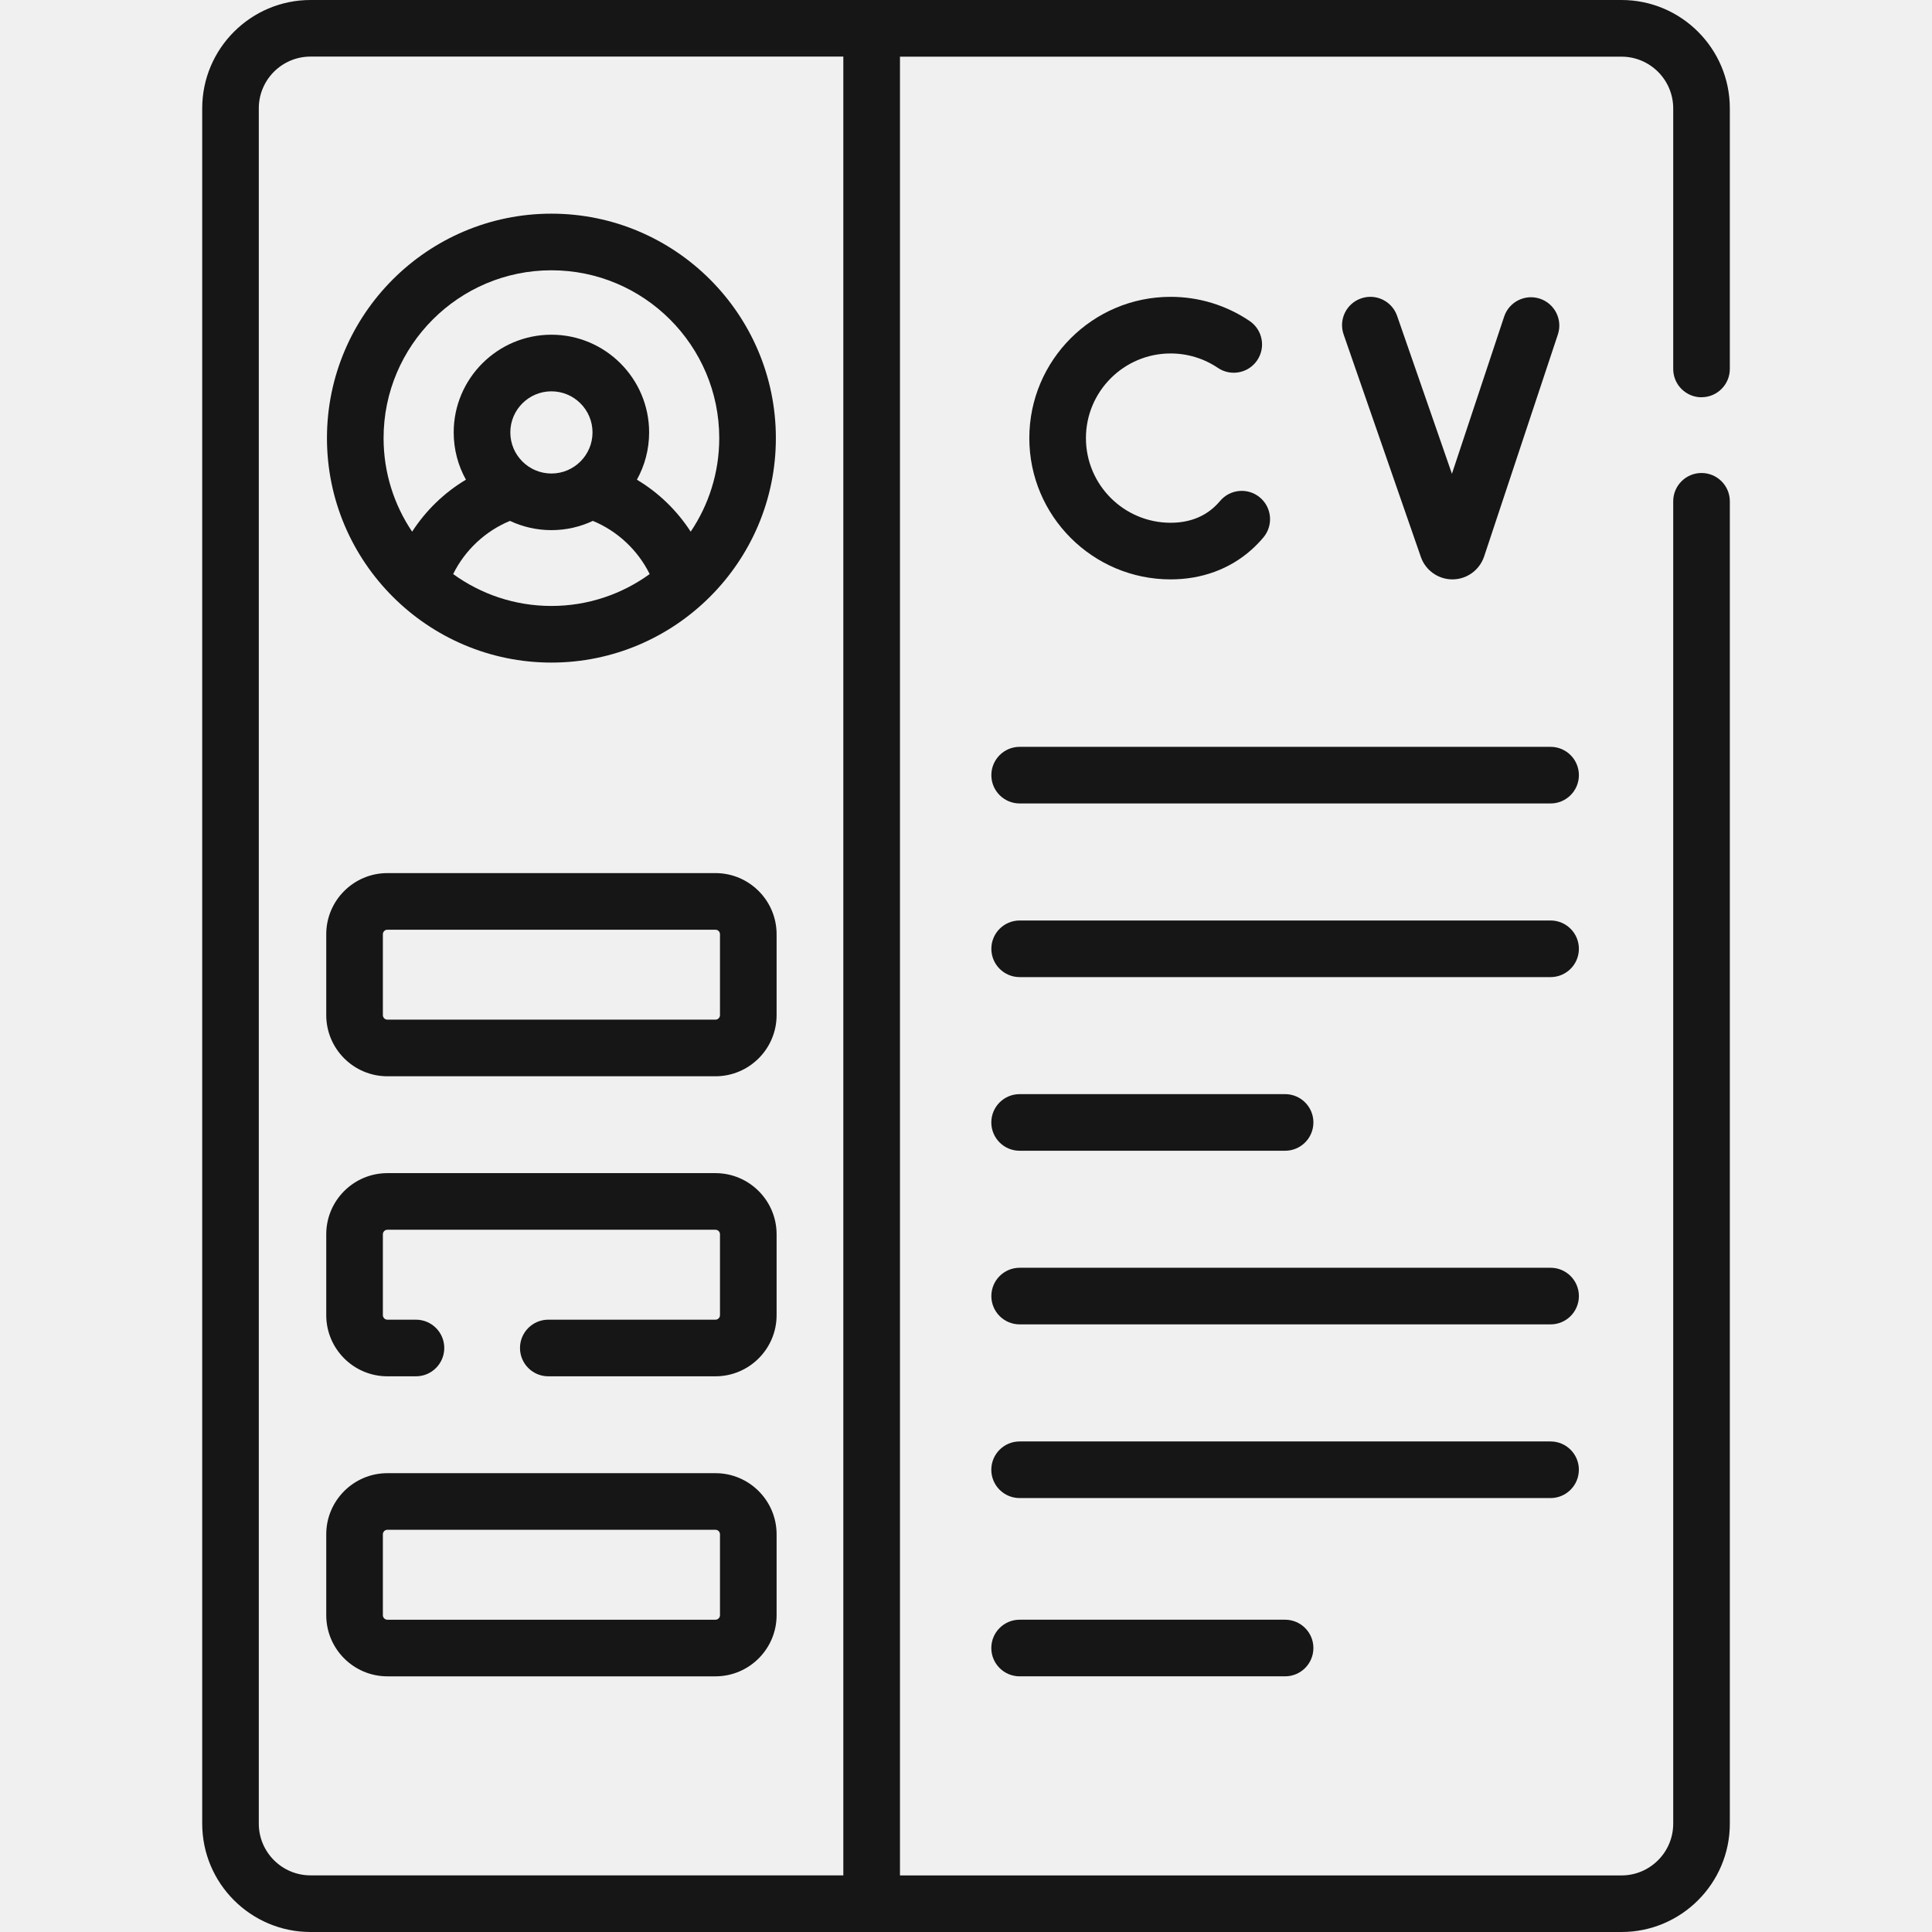
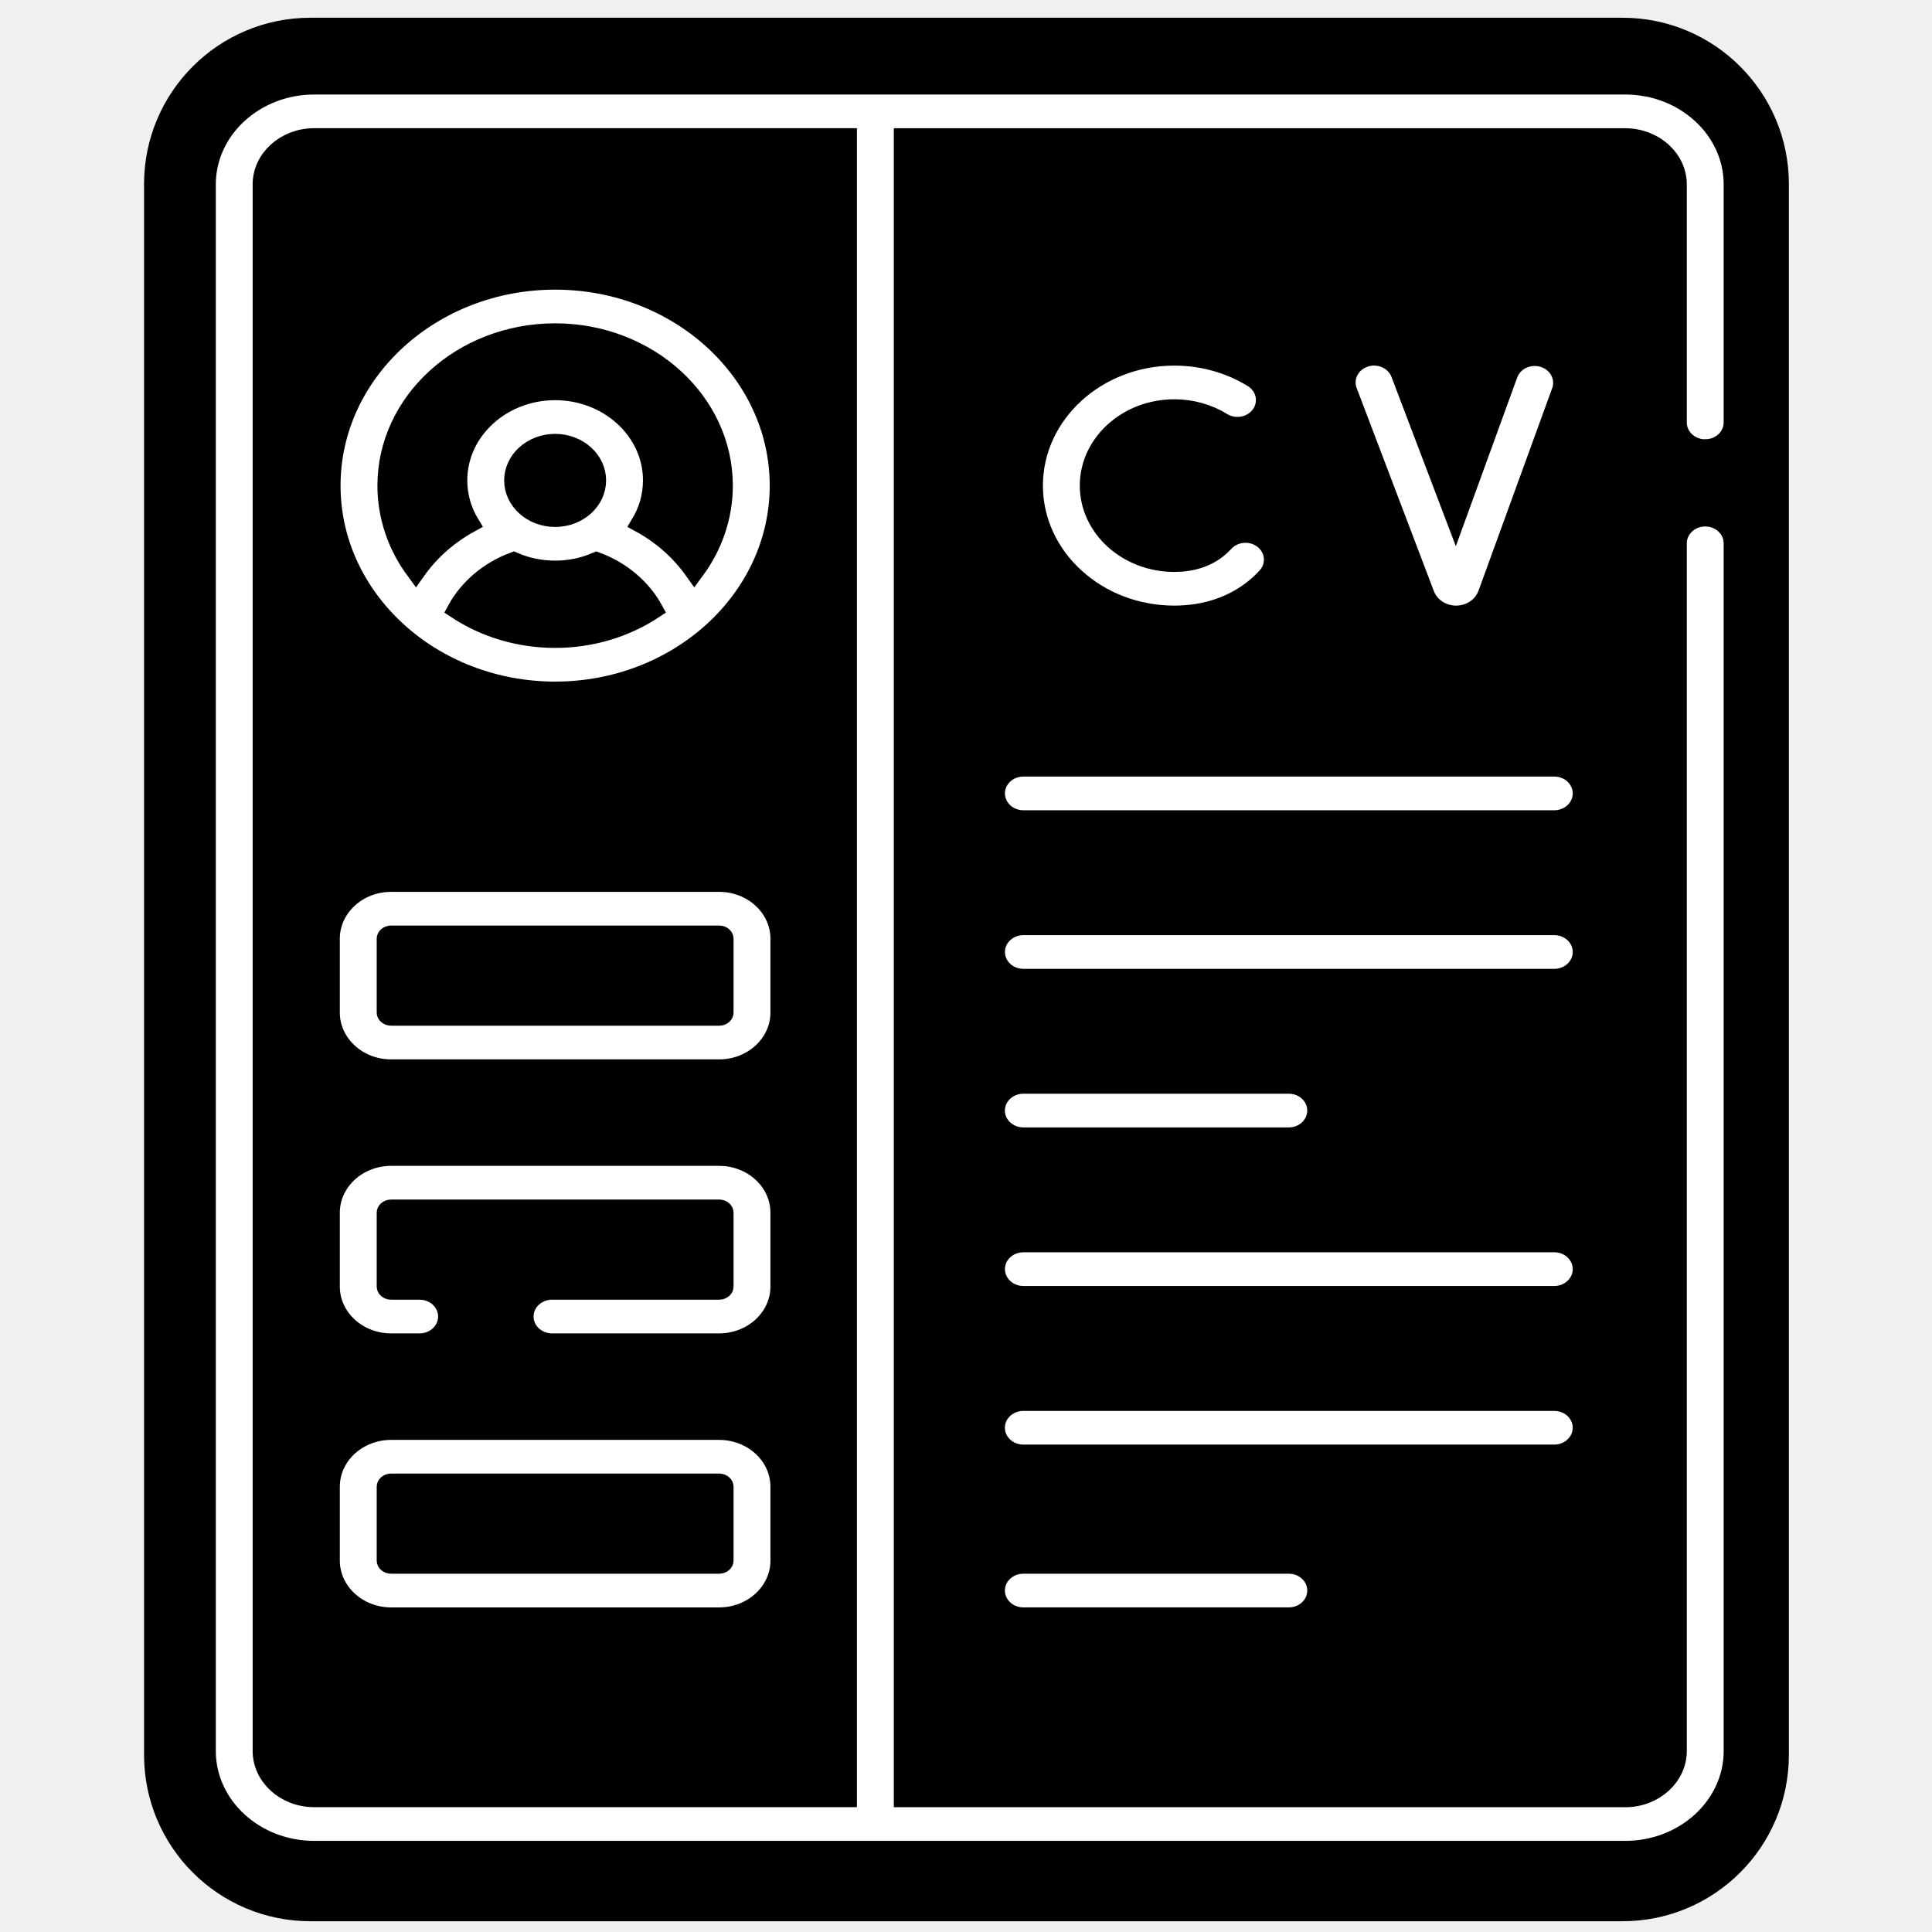
<svg xmlns="http://www.w3.org/2000/svg" enable-background="new 0 0 512 512" version="1.1" viewBox="0 0 512 512">
-   <g style="fill:#161616">
-     <g style="fill:#161616">
-       <path d="m310.217 93.67c4.497 0 8.832 1.323 12.538 3.826 3.434 2.318 8.097 1.416 10.416-2.017 2.32-3.434 1.416-8.097-2.017-10.416-6.195-4.185-13.436-6.398-20.937-6.398-20.643 0-37.438 16.795-37.438 37.438s16.795 37.439 37.438 37.439c8.251 0 15.658-2.713 21.42-7.844 1.131-1.007 2.203-2.114 3.189-3.289 2.662-3.176 2.245-7.908-.93-10.57-3.175-2.663-7.908-2.245-10.569.93-.519.619-1.081 1.2-1.67 1.724-3.013 2.683-6.862 4.044-11.44 4.044-12.37 0-22.434-10.064-22.434-22.434 0-12.369 10.064-22.433 22.434-22.433z" style="fill:#161616" />
-       <path d="m384.903 153.541h.06c3.765-.025 7.11-2.437 8.339-6.053l19.549-58.846c1.306-3.932-.823-8.178-4.755-9.485-3.933-1.308-8.179.822-9.485 4.754l-13.836 41.649-14.528-41.853c-1.359-3.915-5.634-5.988-9.548-4.627-3.914 1.359-5.986 5.633-4.627 9.547l20.488 59.023c1.254 3.531 4.602 5.891 8.343 5.891z" style="fill:#161616" />
-       <path d="m410.92 243.94h-140.7c-4.143 0-7.502 3.359-7.502 7.502s3.359 7.502 7.502 7.502h140.7c4.143 0 7.502-3.359 7.502-7.502s-3.358-7.502-7.502-7.502z" style="fill:#161616" />
-       <path d="m270.21 304.96h70.353c4.143 0 7.502-3.358 7.502-7.502s-3.359-7.502-7.502-7.502h-70.353c-4.143 0-7.502 3.358-7.502 7.502s3.359 7.502 7.502 7.502z" style="fill:#161616" />
-       <path d="m410.92 335.97h-140.7c-4.143 0-7.502 3.358-7.502 7.502s3.359 7.502 7.502 7.502h140.7c4.143 0 7.502-3.359 7.502-7.502s-3.358-7.502-7.502-7.502z" style="fill:#161616" />
-       <path d="m418.42 389.5c0-4.144-3.359-7.502-7.502-7.502h-140.71c-4.143 0-7.502 3.358-7.502 7.502s3.359 7.502 7.502 7.502h140.7c4.144 1e-3 7.503-3.358 7.503-7.502z" style="fill:#161616" />
-       <path d="m270.21 429.24c-4.143 0-7.502 3.358-7.502 7.502s3.359 7.502 7.502 7.502h70.353c4.143 0 7.502-3.359 7.502-7.502s-3.359-7.502-7.502-7.502z" style="fill:#161616" />
-       <path d="m410.92 197.92h-140.7c-4.143 0-7.502 3.359-7.502 7.502s3.359 7.502 7.502 7.502h140.7c4.143 0 7.502-3.359 7.502-7.502s-3.358-7.502-7.502-7.502z" style="fill:#161616" />
-       <path d="m450.92 105.27c4.143 0 7.502-3.359 7.502-7.502v-69.058c1e-3 -15.831-12.879-28.711-28.711-28.711h-347.41c-15.832 0-28.712 12.88-28.712 28.711v454.58c0 15.831 12.88 28.711 28.712 28.711h347.41c15.832 0 28.712-12.88 28.712-28.711v-350.44c0-4.144-3.359-7.502-7.502-7.502s-7.502 3.359-7.502 7.502v350.45c0 7.558-6.149 13.707-13.707 13.707h-191.21v-481.99h191.21c7.558 0 13.707 6.148 13.707 13.707v69.058c1e-3 4.143 3.36 7.501 7.503 7.501zm-227.43 391.72h-141.2c-7.558 0-13.707-6.148-13.707-13.707v-454.58c0-7.558 6.149-13.707 13.707-13.707h141.2z" style="fill:#161616" />
-       <path d="m146.13 175.59c32.697 0 59.483-26.623 59.483-59.483 0-32.799-26.684-59.483-59.483-59.483s-59.483 26.684-59.483 59.483c0 32.82 26.746 59.483 59.483 59.483zm0-15.005c-9.72 0-18.714-3.143-26.04-8.453 3.123-6.322 8.521-11.396 15.059-14.091 3.336 1.569 7.057 2.451 10.981 2.451s7.645-0.882 10.981-2.451c6.538 2.695 11.936 7.769 15.059 14.091-7.325 5.311-16.32 8.453-26.04 8.453zm-10.89-45.988c0-6.006 4.885-10.891 10.891-10.891 6.005 0 10.891 4.885 10.891 10.891 0 6.005-4.885 10.89-10.891 10.89s-10.891-4.885-10.891-10.89zm10.89-42.968c24.526 0 44.478 19.953 44.478 44.478 0 9.171-2.791 17.702-7.567 24.79-3.639-5.618-8.499-10.333-14.256-13.774 2.062-3.715 3.241-7.985 3.241-12.526 0-14.279-11.617-25.896-25.896-25.896s-25.896 11.617-25.896 25.896c0 4.542 1.179 8.811 3.241 12.526-5.758 3.441-10.618 8.156-14.256 13.774-4.776-7.088-7.567-15.619-7.567-24.79 0-24.525 19.953-44.478 44.478-44.478z" style="fill:#161616" />
-       <path d="m102.663 285.222h86.94c8.935 0 16.204-7.269 16.204-16.203v-21.435c0-8.935-7.269-16.203-16.204-16.203h-86.94c-8.935 0-16.204 7.269-16.204 16.203v21.435c0 8.934 7.269 16.203 16.204 16.203zm-1.199-37.638c0-.661.538-1.199 1.199-1.199h86.94c.661 0 1.199.537 1.199 1.199v21.435c0 .661-.538 1.199-1.199 1.199h-86.94c-.661 0-1.199-.537-1.199-1.199z" style="fill:#161616" />
-       <path d="m102.663 364.734h7.57c4.143 0 7.502-3.358 7.502-7.502s-3.359-7.502-7.502-7.502h-7.57c-.661 0-1.199-.537-1.199-1.199v-21.435c0-.661.538-1.199 1.199-1.199h86.94c.661 0 1.199.537 1.199 1.199v21.435c0 .661-.538 1.199-1.199 1.199h-44.297c-4.143 0-7.502 3.359-7.502 7.502s3.359 7.502 7.502 7.502h44.297c8.935 0 16.204-7.269 16.204-16.203v-21.435c0-8.935-7.269-16.203-16.204-16.203h-86.94c-8.935 0-16.204 7.269-16.204 16.203v21.435c0 8.935 7.269 16.203 16.204 16.203z" style="fill:#161616" />
-       <path d="m102.663 444.247h86.94c8.935 0 16.204-7.269 16.204-16.203v-21.435c0-8.935-7.269-16.203-16.204-16.203h-86.94c-8.935 0-16.204 7.269-16.204 16.203v21.435c0 8.934 7.269 16.203 16.204 16.203zm-1.199-37.639c0-.661.538-1.199 1.199-1.199h86.94c.661 0 1.199.537 1.199 1.199v21.435c0 .661-.538 1.199-1.199 1.199h-86.94c-.661 0-1.199-.537-1.199-1.199z" style="fill:#161616" />
+   <g>
+     <rect x="-408.83" y="692.55" width="510.3" height="194.07" style="font-variation-settings:normal;opacity:0;stop-color:#000000" />
+     <rect x="41.839" y="8.364" width="428.57" height="497.12" ry="40.409" style="font-variation-settings:normal;stop-color:#000000;stroke-linecap:round;stroke-linejoin:round;stroke-width:7.325;stroke:#000000" />
+   </g>
+   <g>
+     <g transform="matrix(1 0 0 .91324 .98514 22.661)" style="fill:#ffffff;stroke-width:5.232;stroke:#000000">
+       <g style="fill:#ffffff;stroke-width:5.232;stroke:#000000">
+         <path d="m310.22 93.67c4.497 0 8.832 1.323 12.538 3.826 3.434 2.318 8.097 1.416 10.416-2.017 2.32-3.434 1.416-8.097-2.017-10.416-6.195-4.185-13.436-6.398-20.937-6.398-20.643 0-37.438 16.795-37.438 37.438s16.795 37.439 37.438 37.439c8.251 0 15.658-2.713 21.42-7.844 1.131-1.007 2.203-2.114 3.189-3.289 2.662-3.176 2.245-7.908-0.93-10.57-3.175-2.663-7.908-2.245-10.569 0.93-0.519 0.619-1.081 1.2-1.67 1.724-3.013 2.683-6.862 4.044-11.44 4.044-12.37 0-22.434-10.064-22.434-22.434 0-12.369 10.064-22.433 22.434-22.433z" style="fill:#ffffff;stroke-width:5.232;stroke:#000000" />
+         <path d="m384.9 153.54h0.06c3.765-0.025 7.11-2.437 8.339-6.053l19.549-58.846c1.306-3.932-0.823-8.178-4.755-9.485-3.933-1.308-8.179 0.822-9.485 4.754l-13.836 41.649-14.528-41.853c-1.359-3.915-5.634-5.988-9.548-4.627-3.914 1.359-5.986 5.633-4.627 9.547l20.488 59.023c1.254 3.531 4.602 5.891 8.343 5.891z" style="fill:#ffffff;stroke-width:5.232;stroke:#000000" />
+         <path d="m410.92 243.94h-140.7c-4.143 0-7.502 3.359-7.502 7.502s3.359 7.502 7.502 7.502h140.7c4.143 0 7.502-3.359 7.502-7.502s-3.358-7.502-7.502-7.502z" style="fill:#ffffff;stroke-width:5.232;stroke:#000000" />
+         <path d="m270.21 304.96h70.353c4.143 0 7.502-3.358 7.502-7.502s-3.359-7.502-7.502-7.502h-70.353c-4.143 0-7.502 3.358-7.502 7.502s3.359 7.502 7.502 7.502z" style="fill:#ffffff;stroke-width:5.232;stroke:#000000" />
+         <path d="m410.92 335.97h-140.7c-4.143 0-7.502 3.358-7.502 7.502s3.359 7.502 7.502 7.502h140.7c4.143 0 7.502-3.359 7.502-7.502s-3.358-7.502-7.502-7.502z" style="fill:#ffffff;stroke-width:5.232;stroke:#000000" />
+         <path d="m418.42 389.5c0-4.144-3.359-7.502-7.502-7.502h-140.71c-4.143 0-7.502 3.358-7.502 7.502s3.359 7.502 7.502 7.502h140.7c4.144 1e-3 7.503-3.358 7.503-7.502z" style="fill:#ffffff;stroke-width:5.232;stroke:#000000" />
+         <path d="m270.21 429.24c-4.143 0-7.502 3.358-7.502 7.502s3.359 7.502 7.502 7.502h70.353c4.143 0 7.502-3.359 7.502-7.502s-3.359-7.502-7.502-7.502z" style="fill:#ffffff;stroke-width:5.232;stroke:#000000" />
+         <path d="m410.92 197.92h-140.7c-4.143 0-7.502 3.359-7.502 7.502s3.359 7.502 7.502 7.502h140.7c4.143 0 7.502-3.359 7.502-7.502s-3.358-7.502-7.502-7.502z" style="fill:#ffffff;stroke-width:5.232;stroke:#000000" />
+         <path d="m450.92 105.27c4.143 0 7.502-3.359 7.502-7.502v-69.058c1e-3 -15.831-12.879-28.711-28.711-28.711h-347.41c-15.832 0-28.712 12.88-28.712 28.711v454.58c0 15.831 12.88 28.711 28.712 28.711h347.41c15.832 0 28.712-12.88 28.712-28.711v-350.44c0-4.144-3.359-7.502-7.502-7.502s-7.502 3.359-7.502 7.502v350.45c0 7.558-6.149 13.707-13.707 13.707h-191.21v-481.99h191.21c7.558 0 13.707 6.148 13.707 13.707v69.058c1e-3 4.143 3.36 7.501 7.503 7.501zm-227.43 391.72h-141.2c-7.558 0-13.707-6.148-13.707-13.707v-454.58c0-7.558 6.149-13.707 13.707-13.707h141.2z" style="fill:#ffffff;stroke-width:5.232;stroke:#000000" />
+         <path d="m146.13 175.59c32.697 0 59.483-26.623 59.483-59.483 0-32.799-26.684-59.483-59.483-59.483s-59.483 26.684-59.483 59.483c0 32.82 26.746 59.483 59.483 59.483zm0-15.005c-9.72 0-18.714-3.143-26.04-8.453 3.123-6.322 8.521-11.396 15.059-14.091 3.336 1.569 7.057 2.451 10.981 2.451s7.645-0.882 10.981-2.451c6.538 2.695 11.936 7.769 15.059 14.091-7.325 5.311-16.32 8.453-26.04 8.453zm-10.89-45.988c0-6.006 4.885-10.891 10.891-10.891 6.005 0 10.891 4.885 10.891 10.891 0 6.005-4.885 10.89-10.891 10.89s-10.891-4.885-10.891-10.89zm10.89-42.968c24.526 0 44.478 19.953 44.478 44.478 0 9.171-2.791 17.702-7.567 24.79-3.639-5.618-8.499-10.333-14.256-13.774 2.062-3.715 3.241-7.985 3.241-12.526 0-14.279-11.617-25.896-25.896-25.896s-25.896 11.617-25.896 25.896c0 4.542 1.179 8.811 3.241 12.526-5.758 3.441-10.618 8.156-14.256 13.774-4.776-7.088-7.567-15.619-7.567-24.79 0-24.525 19.953-44.478 44.478-44.478z" style="fill:#ffffff;stroke-width:5.232;stroke:#000000" />
+         <path d="m102.66 285.22h86.94c8.935 0 16.204-7.269 16.204-16.203v-21.435c0-8.935-7.269-16.203-16.204-16.203h-86.94c-8.935 0-16.204 7.269-16.204 16.203v21.435c0 8.934 7.269 16.203 16.204 16.203zm-1.199-37.638c0-0.661 0.538-1.199 1.199-1.199h86.94c0.661 0 1.199 0.537 1.199 1.199v21.435c0 0.661-0.538 1.199-1.199 1.199h-86.94c-0.661 0-1.199-0.537-1.199-1.199z" style="fill:#ffffff;stroke-width:5.232;stroke:#000000" />
+         <path d="m102.66 364.73h7.57c4.143 0 7.502-3.358 7.502-7.502s-3.359-7.502-7.502-7.502h-7.57c-0.661 0-1.199-0.537-1.199-1.199v-21.435c0-0.661 0.538-1.199 1.199-1.199h86.94c0.661 0 1.199 0.537 1.199 1.199v21.435c0 0.661-0.538 1.199-1.199 1.199h-44.297c-4.143 0-7.502 3.359-7.502 7.502s3.359 7.502 7.502 7.502h44.297c8.935 0 16.204-7.269 16.204-16.203v-21.435c0-8.935-7.269-16.203-16.204-16.203h-86.94c-8.935 0-16.204 7.269-16.204 16.203v21.435c0 8.935 7.269 16.203 16.204 16.203z" style="fill:#ffffff;stroke-width:5.232;stroke:#000000" />
+         <path d="m102.66 444.25h86.94c8.935 0 16.204-7.269 16.204-16.203v-21.435c0-8.935-7.269-16.203-16.204-16.203h-86.94c-8.935 0-16.204 7.269-16.204 16.203v21.435c0 8.934 7.269 16.203 16.204 16.203zm-1.199-37.639c0-0.661 0.538-1.199 1.199-1.199h86.94c0.661 0 1.199 0.537 1.199 1.199v21.435c0 0.661-0.538 1.199-1.199 1.199h-86.94c-0.661 0-1.199-0.537-1.199-1.199z" style="fill:#ffffff;stroke-width:5.232;stroke:#000000" />
+       </g>
    </g>
  </g>
</svg>
